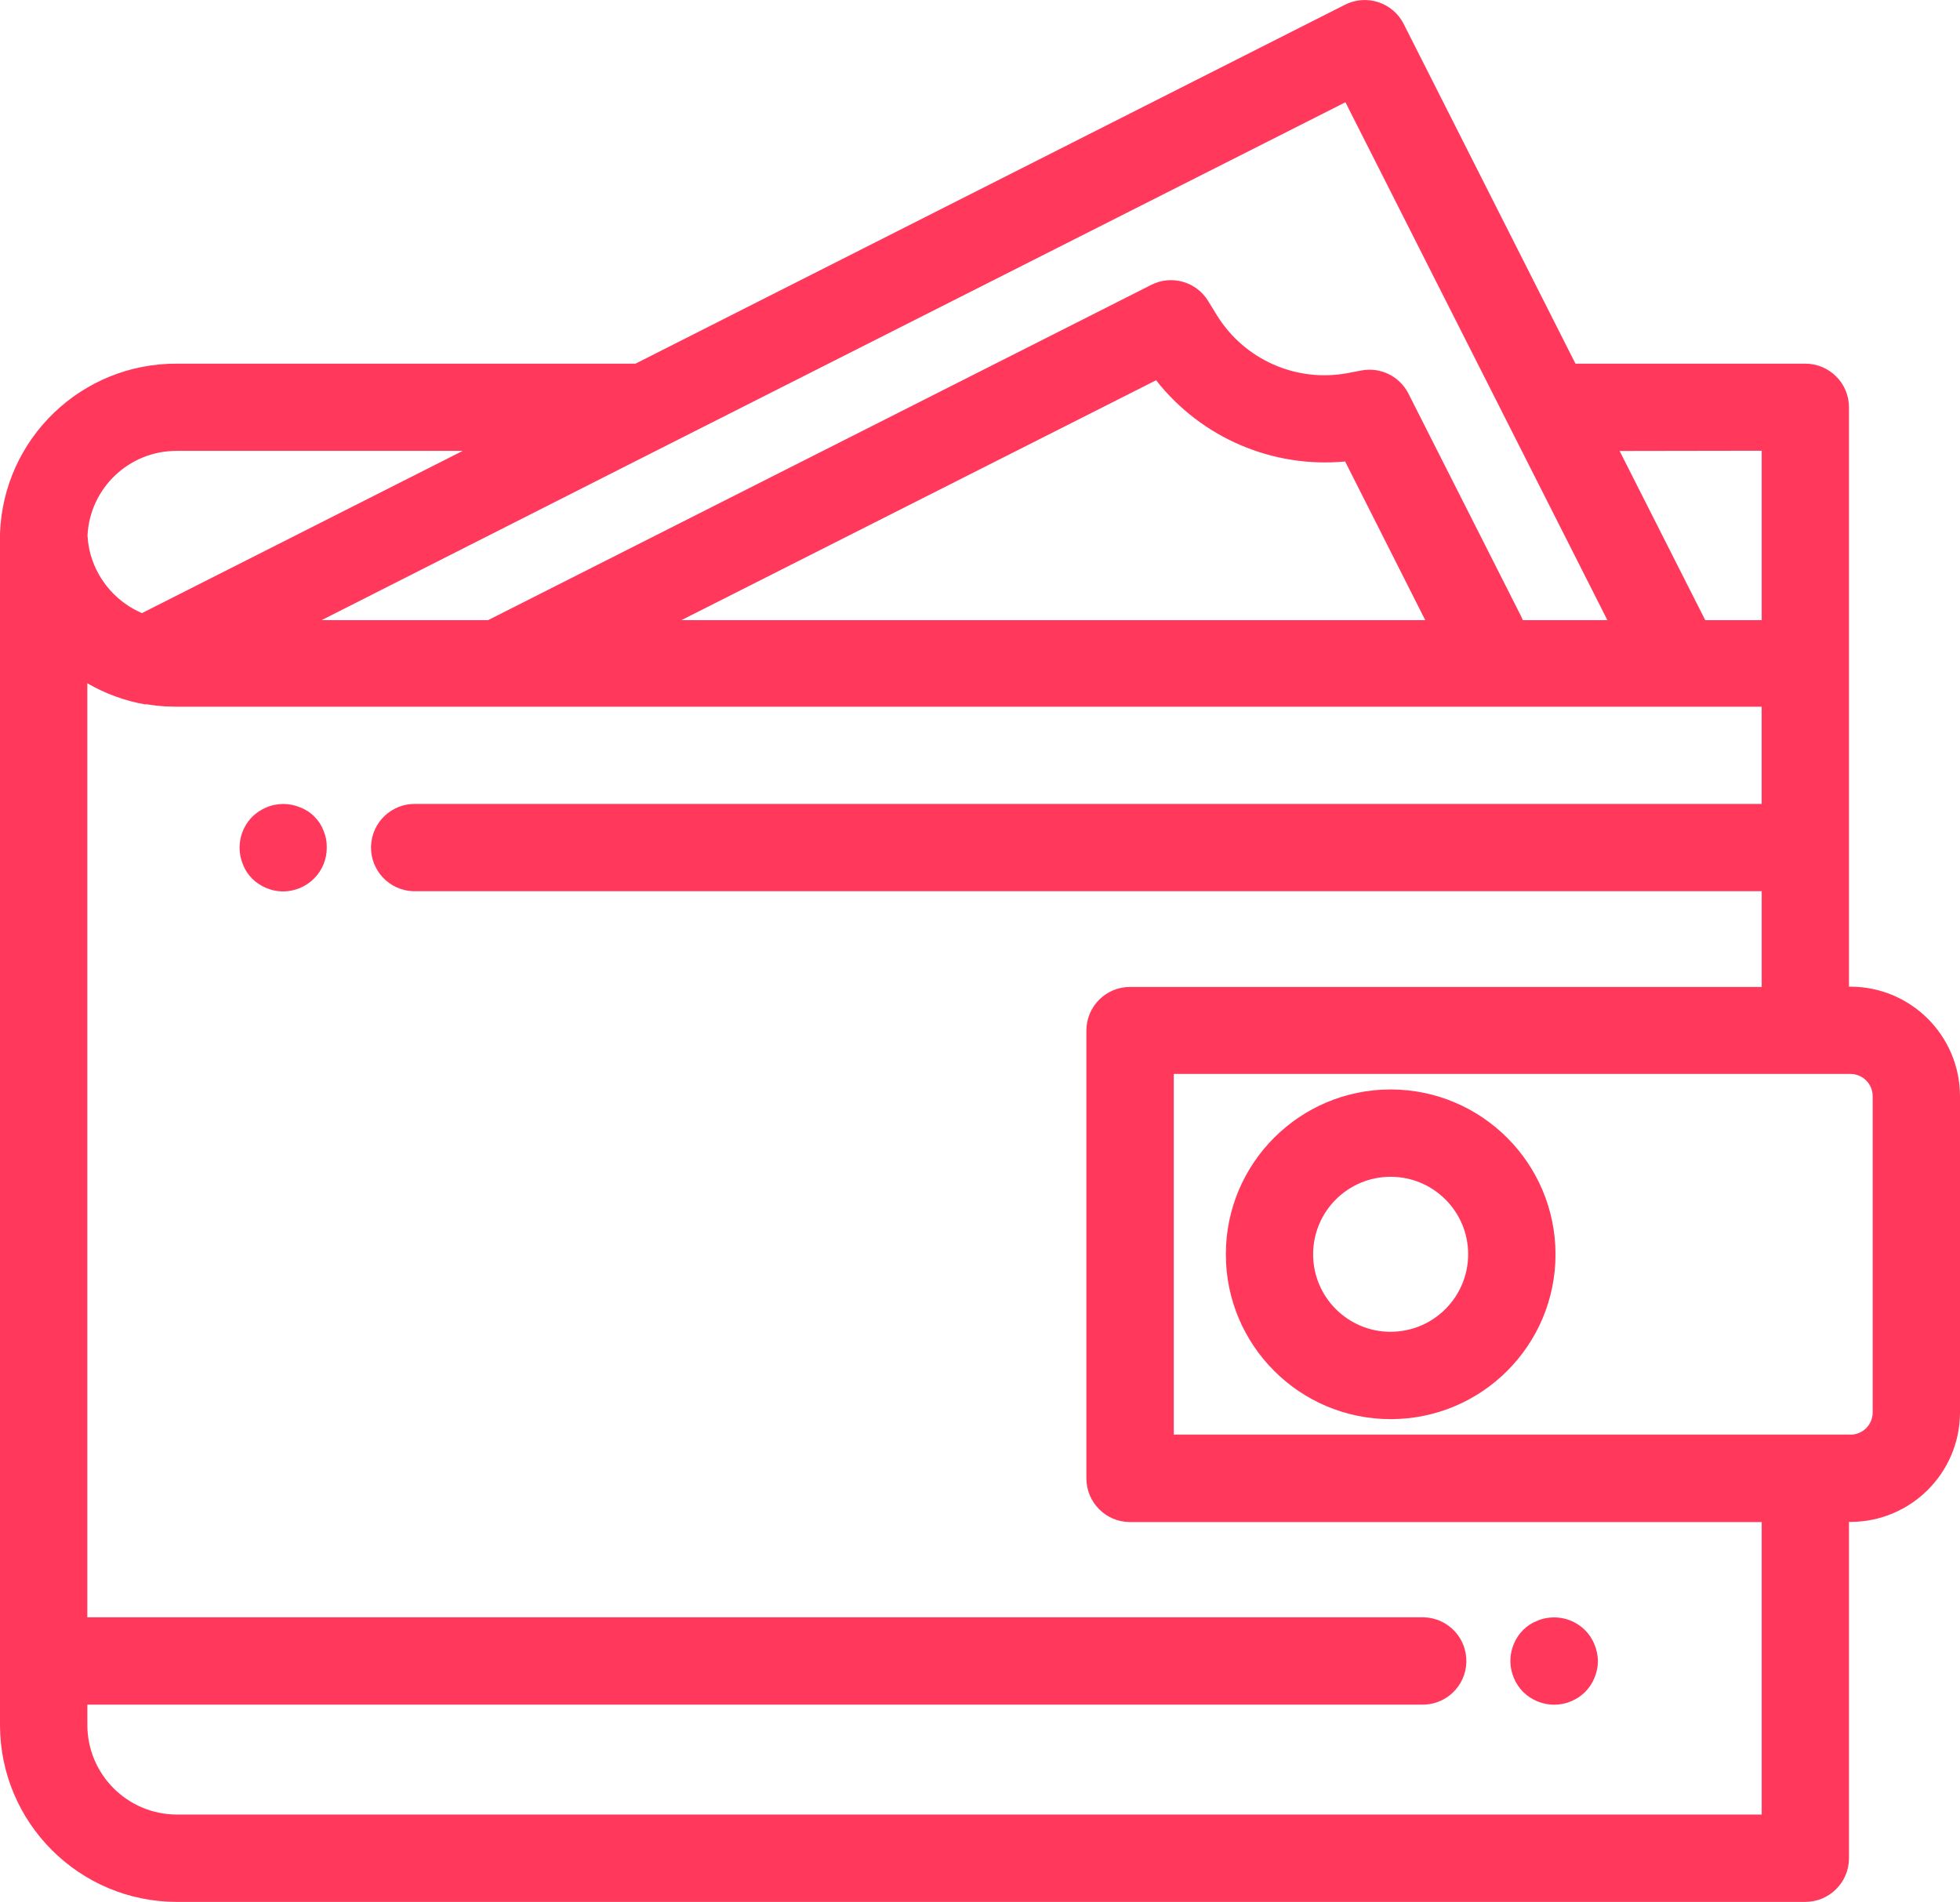
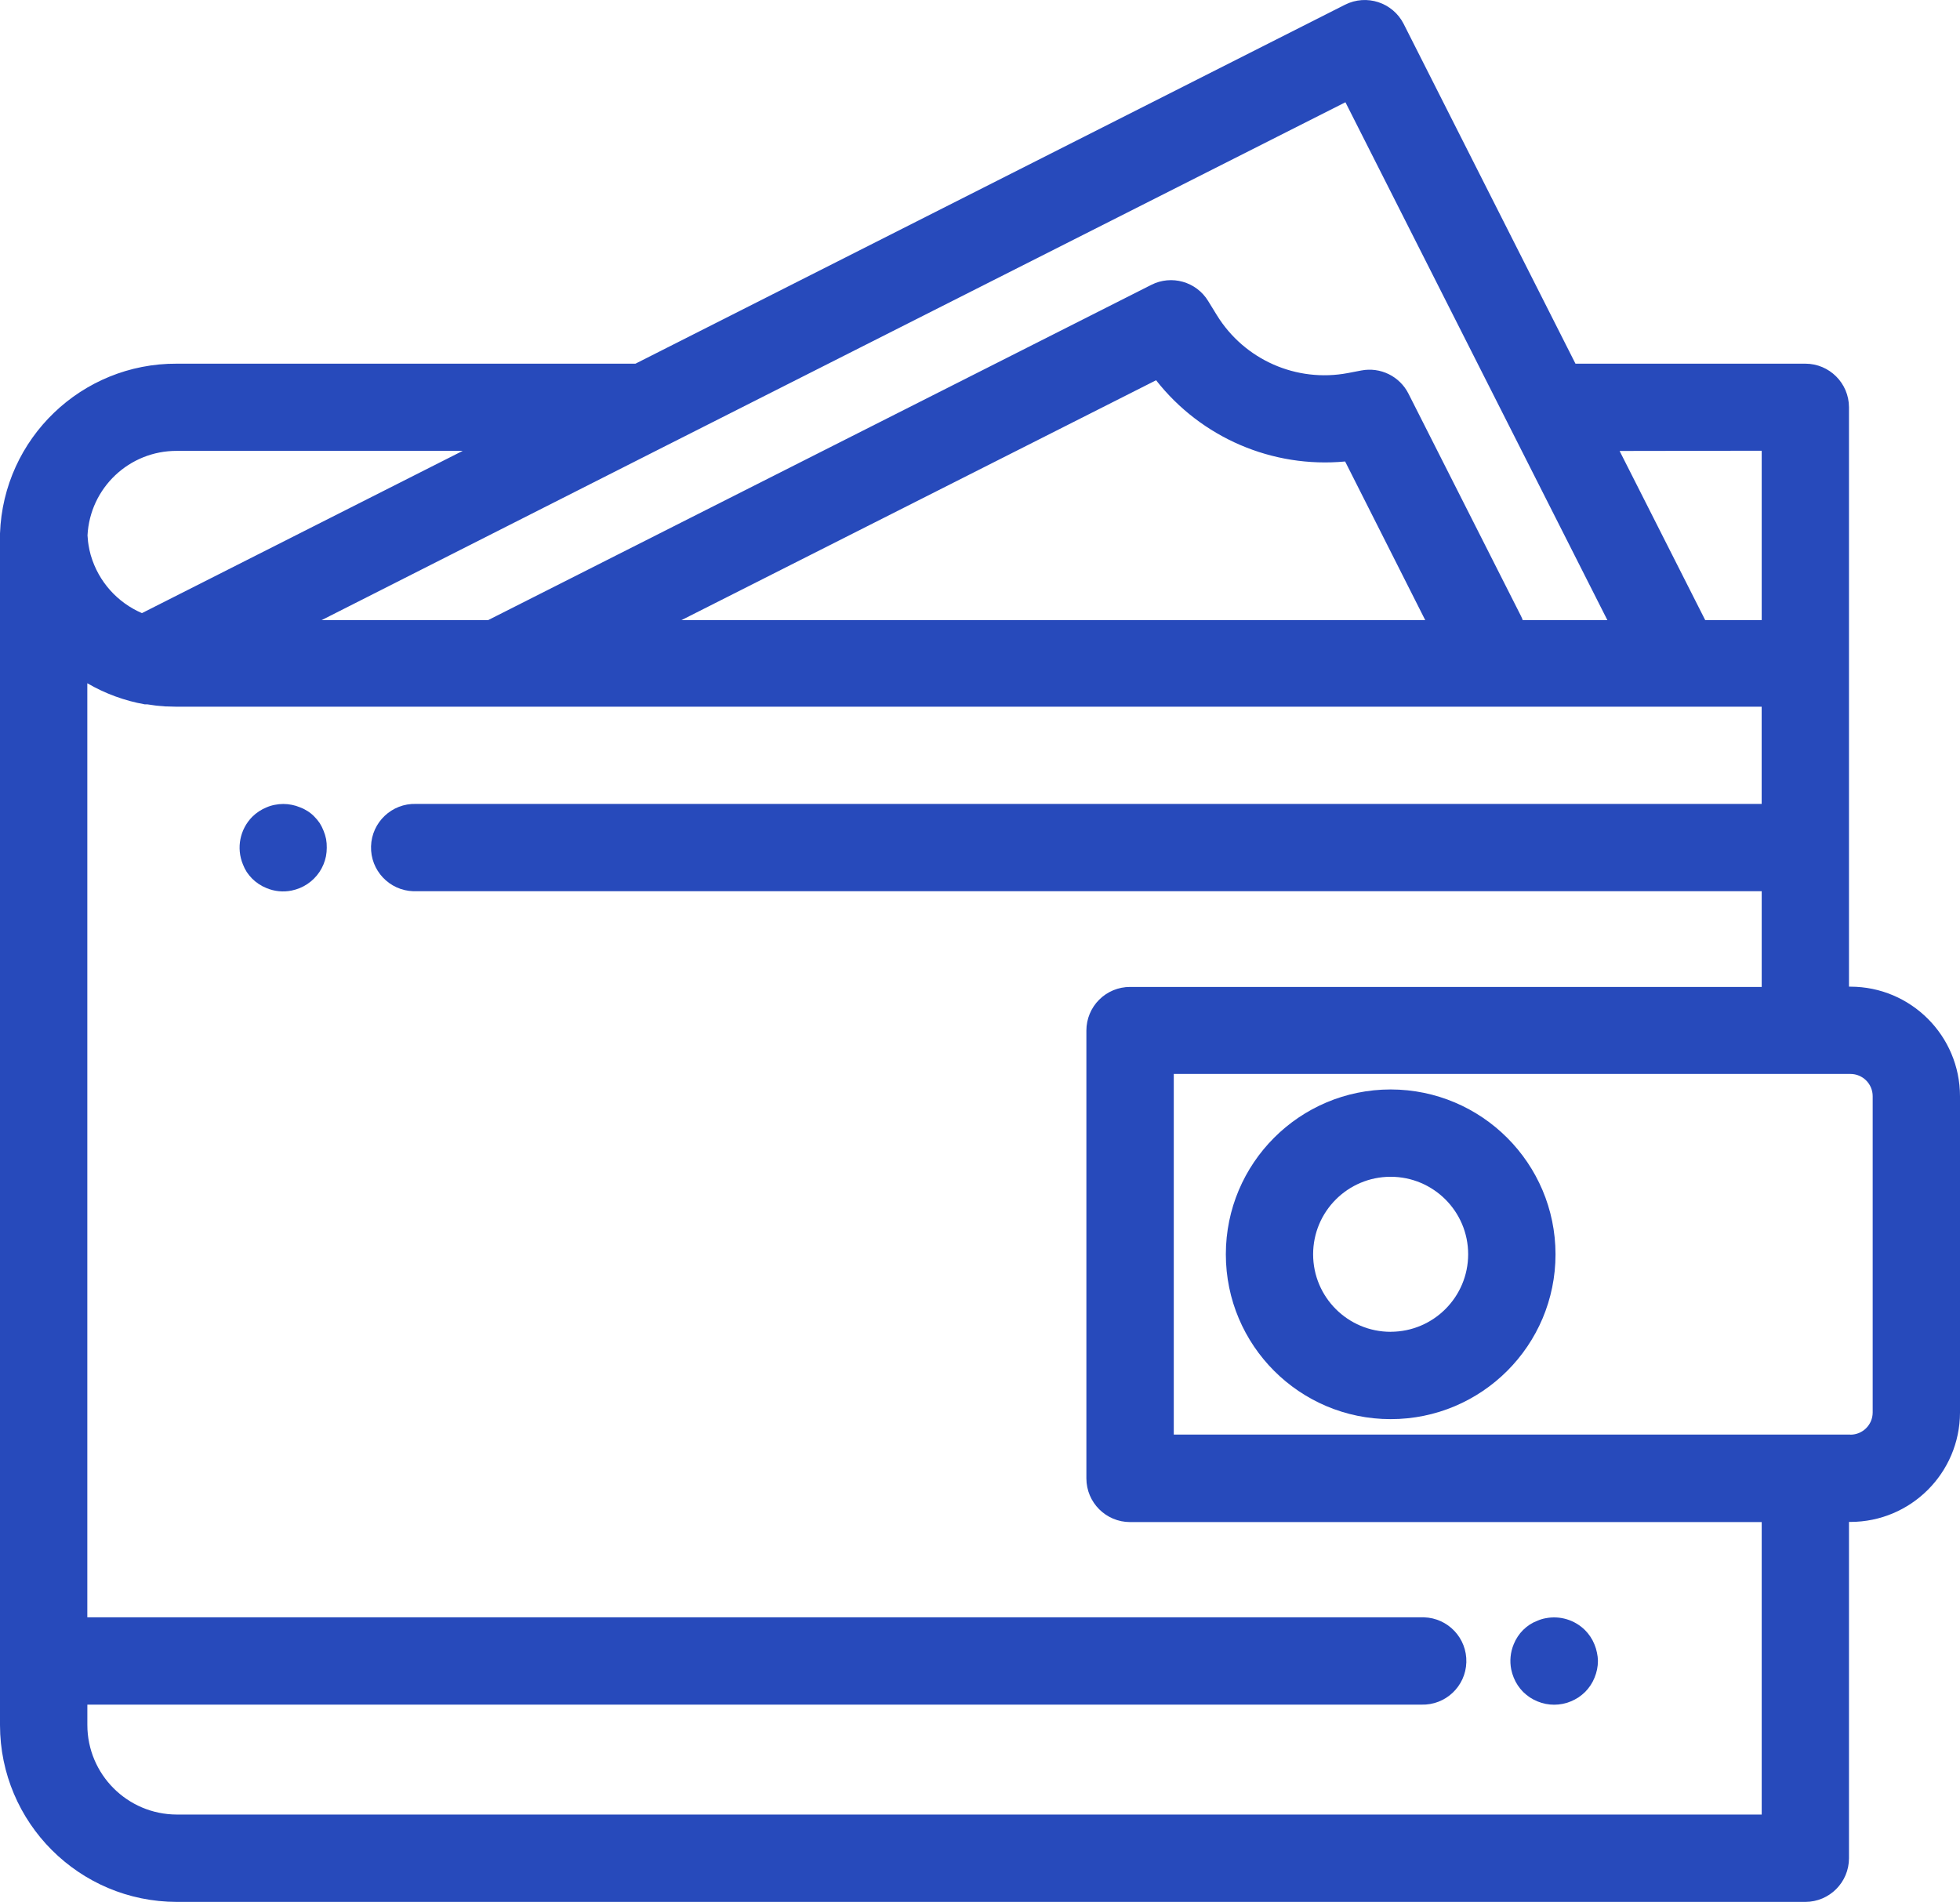
<svg xmlns="http://www.w3.org/2000/svg" viewBox="0 0 512 496.82">
  <defs>
-     <style>.cls-1{fill:#ff385c;}</style>
+     <style>.cls-1{fill:#274abb;}</style>
  </defs>
  <g id="Capa_2" data-name="Capa 2">
    <g id="Capa_1-2" data-name="Capa 1">
      <g id="Layer_1" data-name="Layer 1">
        <path class="cls-1" d="M483.38,257.74H483V106.37A11.41,11.41,0,0,0,471.6,95H411.55L366.67,6.24a11.41,11.41,0,0,0-15.33-5L166,95H46.19A46,46,0,0,0,0,139.35V450.63a46.24,46.24,0,0,0,46.19,46.19H471.6A11.42,11.42,0,0,0,483,485.41V397.56h.37A28.65,28.65,0,0,0,512,369V286.36A28.65,28.65,0,0,0,483.38,257.74Zm-23.18-140V162H445.45l-22.37-44.2Zm-286.37-1.23h0l177.63-89.8,42.89,84.8h0L419.89,162H397.78a9.21,9.21,0,0,0-.5-1.16l-29.35-58a11.4,11.4,0,0,0-12.33-6.06l-3.49.67a33,33,0,0,1-34.23-15.11l-2.28-3.71a11.38,11.38,0,0,0-14.87-4.21L127.49,162H84ZM372.31,162H178L302,99.33a56.09,56.09,0,0,0,49.38,21.22ZM46.19,117.78h74.68L37.08,160.16a23.62,23.62,0,0,1-13.33-15l-.06-.19c-.12-.44-.23-.89-.33-1.34s-.15-.78-.22-1.18-.1-.62-.14-.94c-.06-.55-.11-1.1-.14-1.66A23.27,23.27,0,0,1,46.19,117.78ZM460.2,474H46.2A23.42,23.42,0,0,1,22.82,450.6v-5.31H371.3a11.41,11.41,0,0,0,.68-22.81H22.81v-244a45.72,45.72,0,0,0,15,5.51h.67c.68.11,1.35.21,2,.29l.4.05h0l1,.09c.47,0,.93.1,1.41.12h.35c.89,0,1.73.07,2.55.07h414V210H108.67a11.41,11.41,0,0,0-.68,22.81H460.2v25h-165a11.39,11.39,0,0,0-11.41,11.39h0v117a11.42,11.42,0,0,0,11.41,11.4h165Zm23.18-99.26H306.62v-94.2H483.38a5.81,5.81,0,0,1,5.81,5.81V369h0a5.81,5.81,0,0,1-5.81,5.77Z" />
        <path class="cls-1" d="M363.28,284.59a43.06,43.06,0,1,0,43.06,43.06h0A43.11,43.11,0,0,0,363.28,284.59Zm0,63.31a20.25,20.25,0,1,1,20.24-20.26h0a20.27,20.27,0,0,1-20.24,20.25Z" />
        <path class="cls-1" d="M417.16,431.69a11.16,11.16,0,0,0-.65-2.13,10.9,10.9,0,0,0-1.05-2,11.71,11.71,0,0,0-1.41-1.73,11.47,11.47,0,0,0-10.3-3.11,9.36,9.36,0,0,0-2.13.65,10.68,10.68,0,0,0-2,1,11.67,11.67,0,0,0-1.74,1.41,10.25,10.25,0,0,0-1.41,1.73,10.9,10.9,0,0,0-1.05,2,11.38,11.38,0,0,0-.65,6.59,12.18,12.18,0,0,0,.65,2.13,10.9,10.9,0,0,0,1.05,2,11.67,11.67,0,0,0,1.41,1.74,14,14,0,0,0,1.74,1.42,12.28,12.28,0,0,0,2,1.05,11.36,11.36,0,0,0,8.72,0,12.28,12.28,0,0,0,2-1.05,13.15,13.15,0,0,0,1.74-1.42,11.67,11.67,0,0,0,1.41-1.74,10.9,10.9,0,0,0,1.05-2,12.18,12.18,0,0,0,.65-2.13,11.28,11.28,0,0,0,.23-2.24A10.55,10.55,0,0,0,417.16,431.69Z" />
        <path class="cls-1" d="M85.18,219.16a11.92,11.92,0,0,0-.65-2.13,12,12,0,0,0-1-2,11.84,11.84,0,0,0-1.43-1.73,9.36,9.36,0,0,0-1.73-1.41,10.32,10.32,0,0,0-2-1,10.68,10.68,0,0,0-2.13-.65,11.16,11.16,0,0,0-4.46,0,9.89,9.89,0,0,0-2.13.65,11.4,11.4,0,0,0-3.74,2.46,11.46,11.46,0,0,0-2.46,12.43,10.9,10.9,0,0,0,1,2,11.71,11.71,0,0,0,1.41,1.73,11.35,11.35,0,0,0,1.74,1.42,10.9,10.9,0,0,0,2,1.05,11.19,11.19,0,0,0,6.59.65,12.18,12.18,0,0,0,2.13-.65,11.38,11.38,0,0,0,3.7-2.47,11.25,11.25,0,0,0,2.48-3.7,12.18,12.18,0,0,0,.65-2.13,12.05,12.05,0,0,0,.21-2.24A11.88,11.88,0,0,0,85.18,219.16Z" />
      </g>
    </g>
  </g>
</svg>
